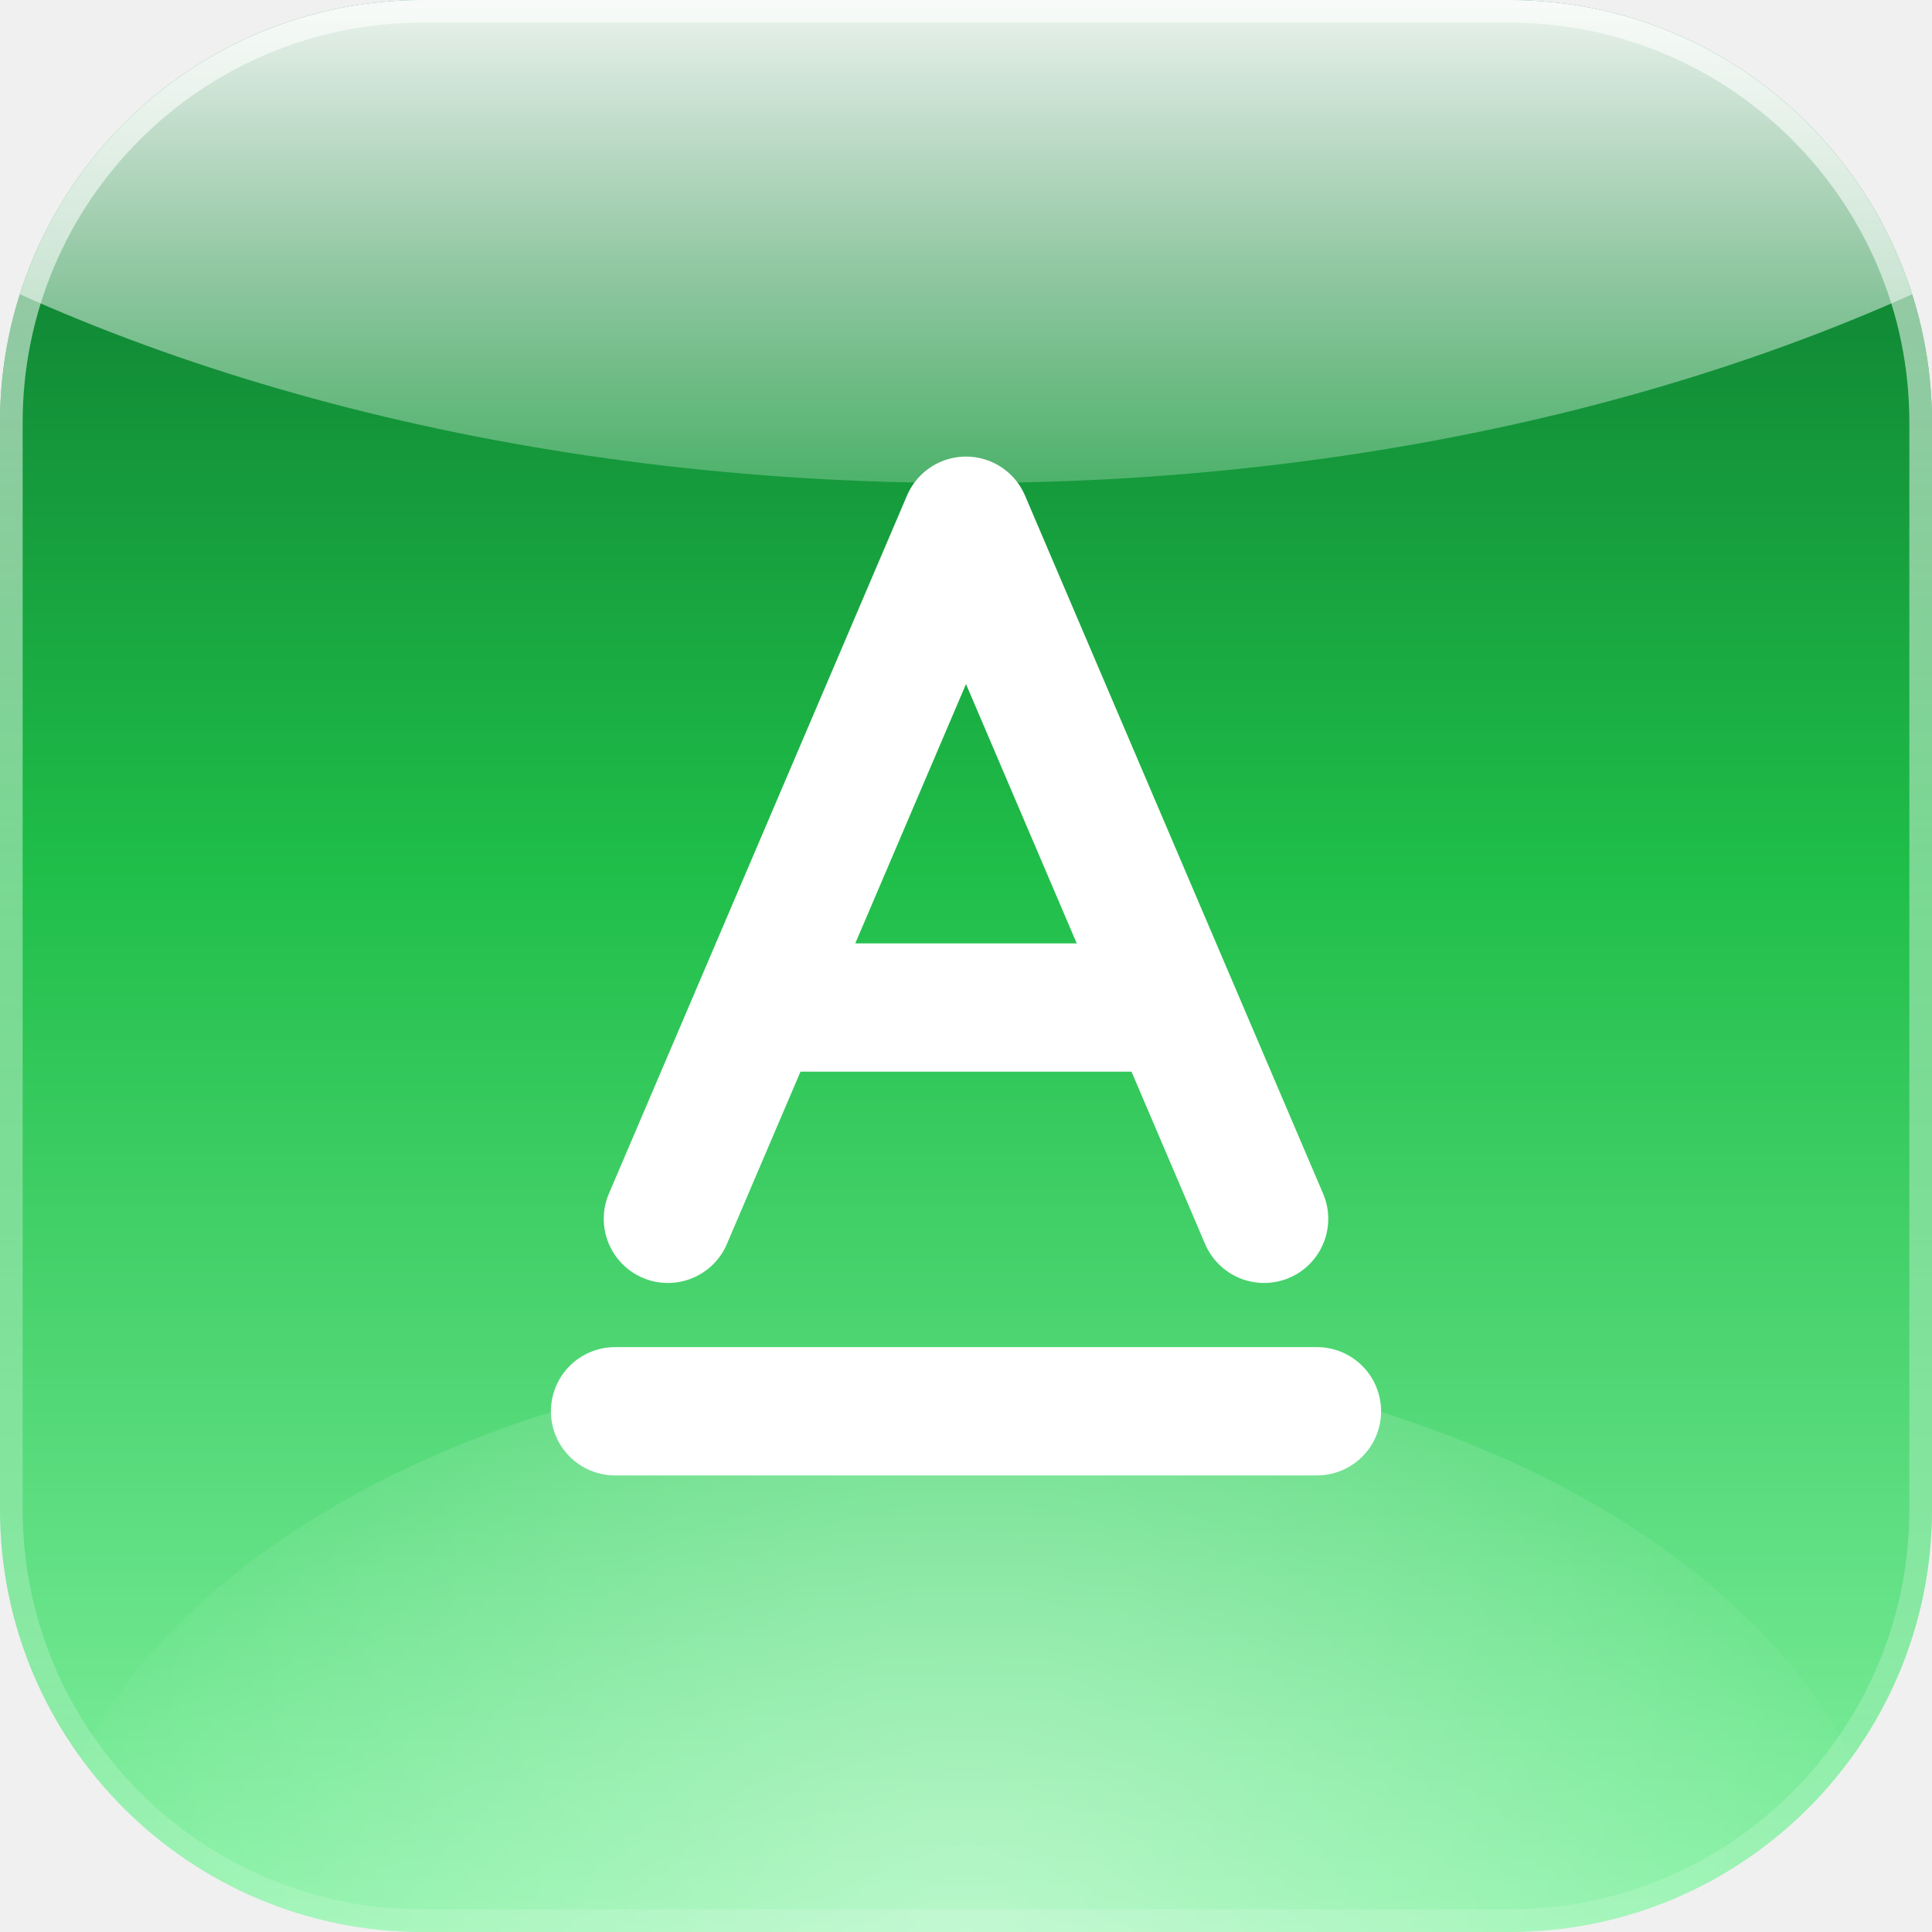
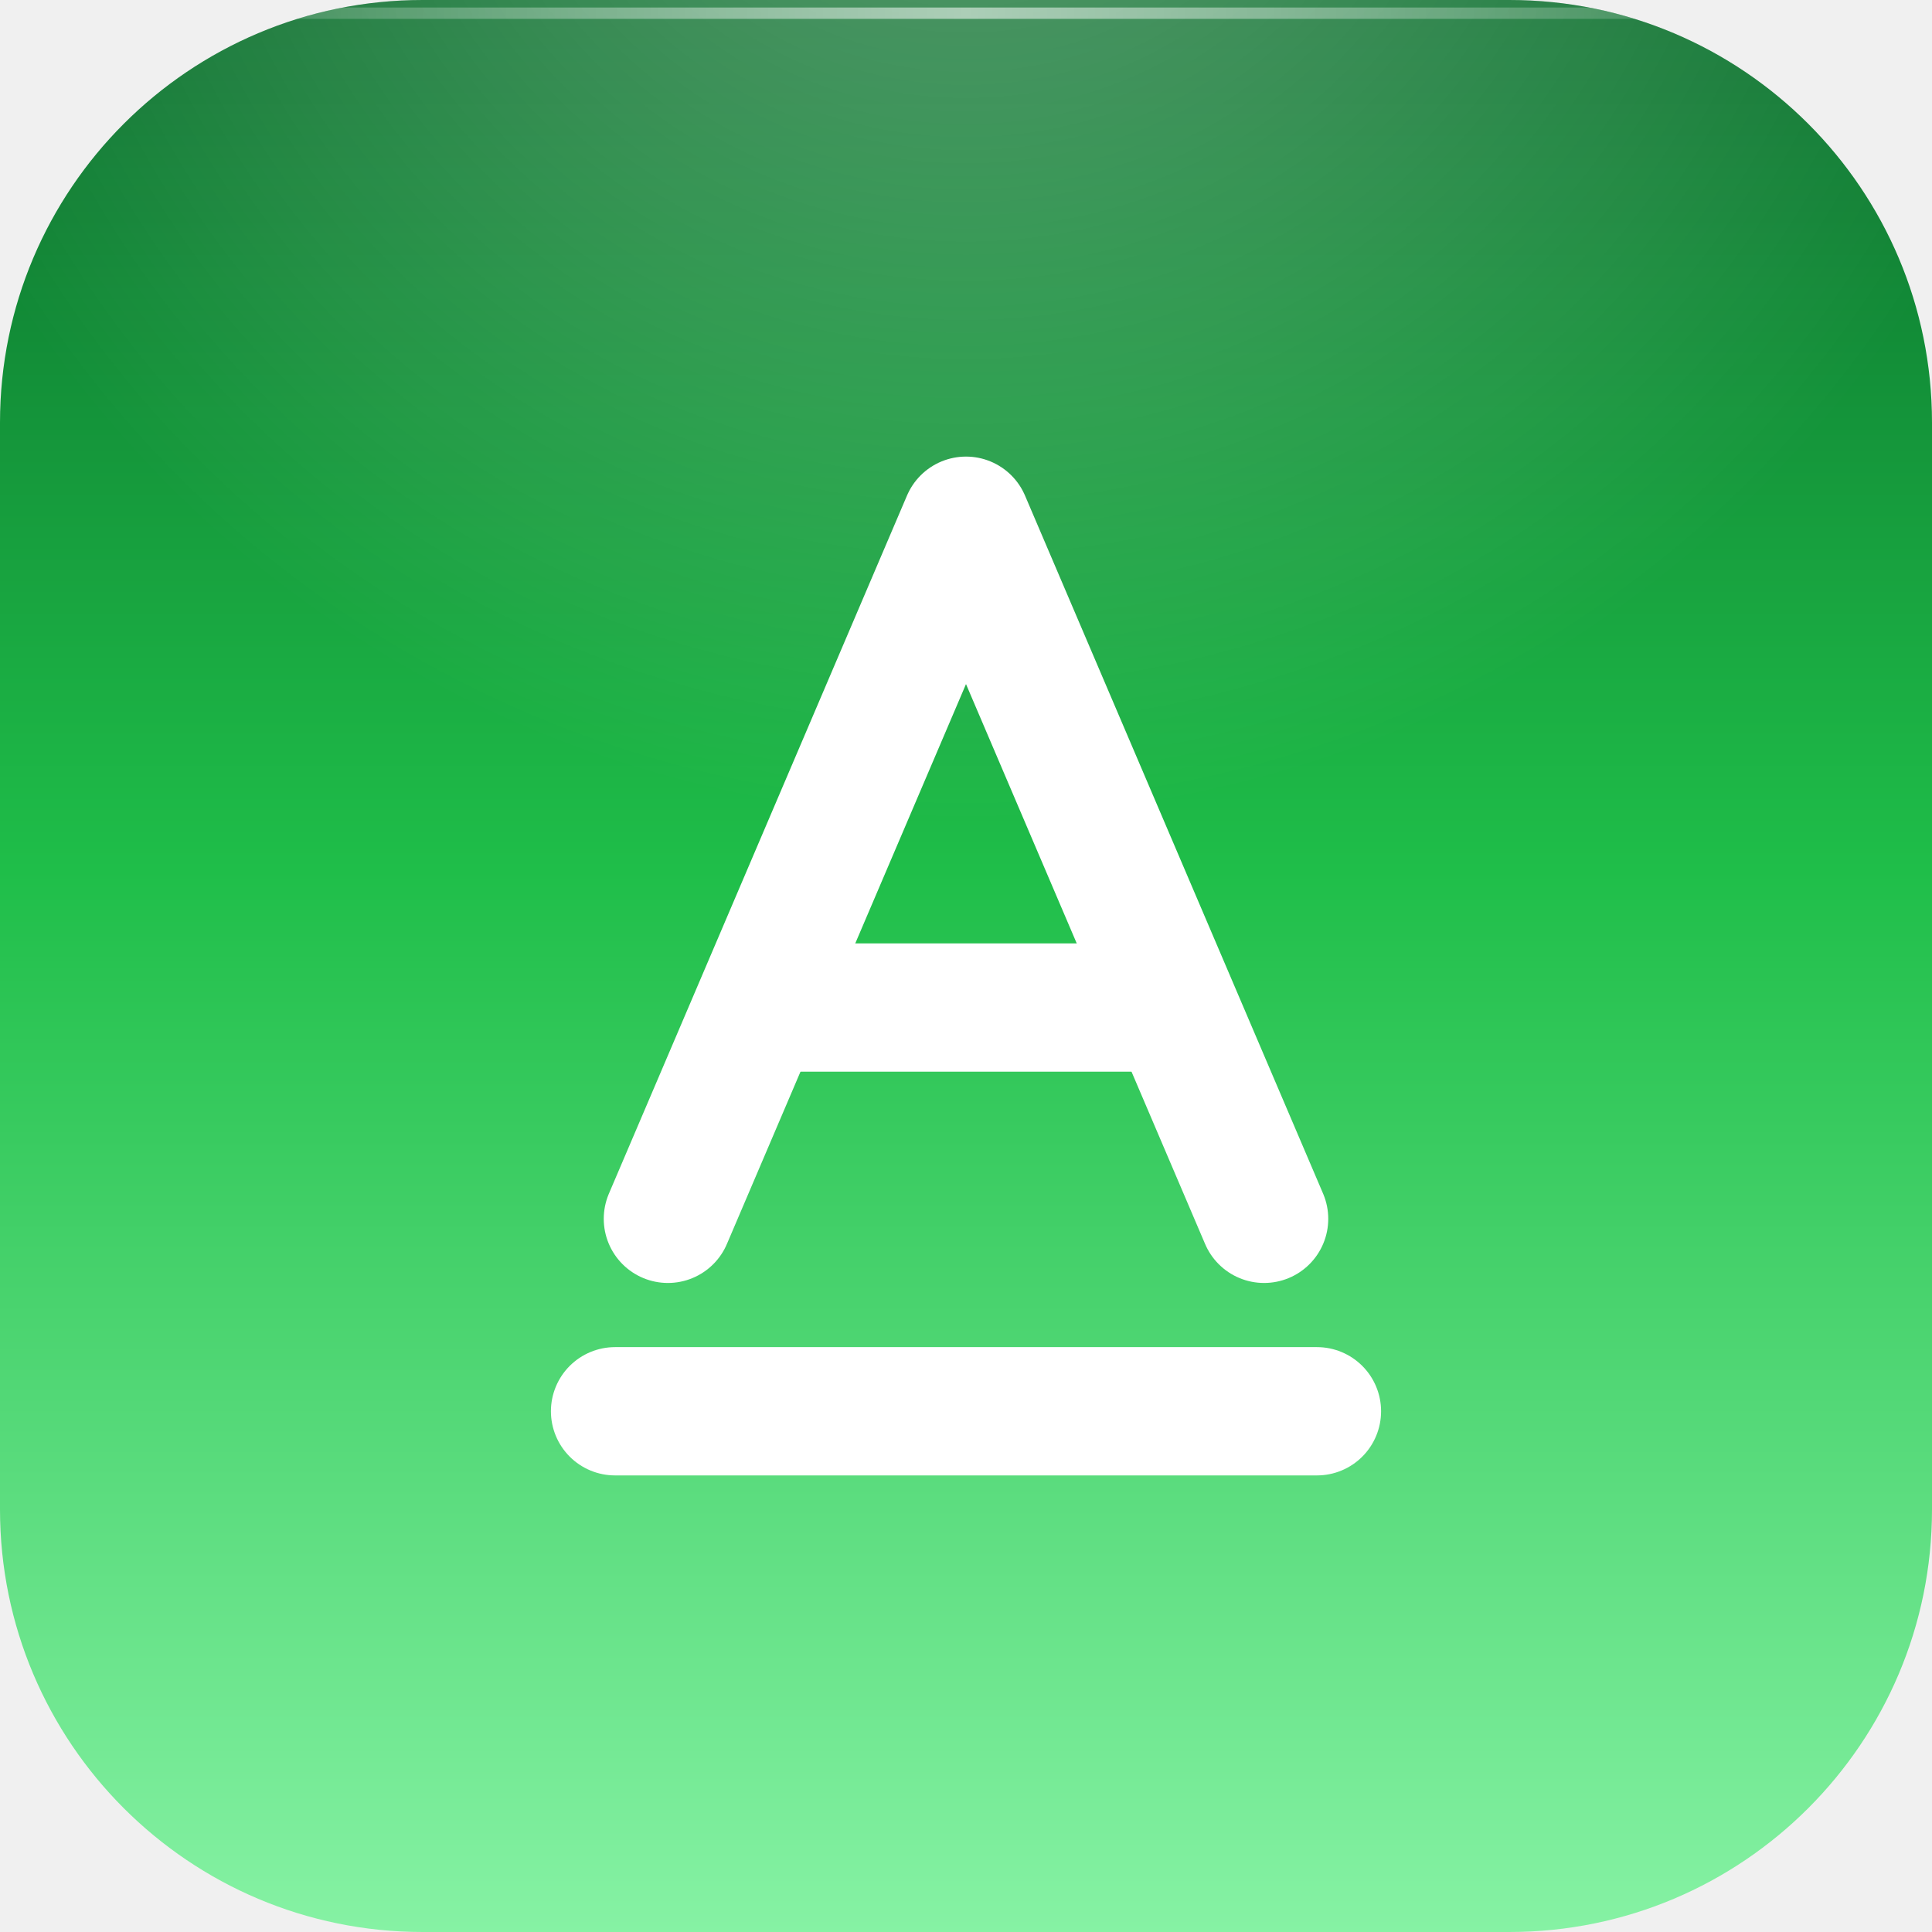
<svg xmlns="http://www.w3.org/2000/svg" viewBox="0 0 512 512" width="512" height="512" role="img" aria-label="VocabSync">
  <defs>
    <linearGradient id="body" x1="256" y1="0" x2="256" y2="512" gradientUnits="userSpaceOnUse">
      <stop offset="0" stop-color="#0A6E2C" />
      <stop offset="0.45" stop-color="#1FBE49" />
      <stop offset="1" stop-color="#86F2A4" />
    </linearGradient>
-     <linearGradient id="sweep" x1="256" y1="0" x2="256" y2="128" gradientUnits="userSpaceOnUse">
-       <stop offset="0" stop-color="#ffffff" stop-opacity="0.92" />
-       <stop offset="1" stop-color="#ffffff" stop-opacity="0.24" />
-     </linearGradient>
-     <radialGradient id="bounce" cx="256" cy="512" r="256" gradientUnits="userSpaceOnUse">
-       <stop offset="0" stop-color="#ffffff" stop-opacity="0.42" />
+     <radialGradient id="sheen" cx="256" cy="-82" r="300" gradientUnits="userSpaceOnUse">
+       <stop offset="0" stop-color="#ffffff" stop-opacity="0.34" />
      <stop offset="1" stop-color="#ffffff" stop-opacity="0" />
    </radialGradient>
-     <linearGradient id="rim" x1="256" y1="0" x2="256" y2="512" gradientUnits="userSpaceOnUse">
-       <stop offset="0" stop-color="#ffffff" stop-opacity="0.62" />
-       <stop offset="1" stop-color="#ffffff" stop-opacity="0.14" />
+     <linearGradient id="rim" x1="0" y1="0" x2="512" y2="0" gradientUnits="userSpaceOnUse">
+       <stop offset="0" stop-color="#ffffff" stop-opacity="0" />
+       <stop offset="0.5" stop-color="#ffffff" stop-opacity="0.55" />
+       <stop offset="1" stop-color="#ffffff" stop-opacity="0" />
    </linearGradient>
    <clipPath id="shape">
      <rect width="512" height="512" rx="112" ry="112" />
    </clipPath>
  </defs>
  <g clip-path="url(#shape)">
    <rect width="512" height="512" fill="url(#body)" />
-     <ellipse cx="256" cy="-125" rx="420" ry="253" fill="url(#sweep)" />
-     <ellipse cx="256" cy="512" rx="246" ry="154" fill="url(#bounce)" />
-     <rect x="3" y="3" width="506" height="506" rx="109" ry="109" fill="none" stroke="url(#rim)" stroke-width="6" />
+     <ellipse cx="256" cy="-82" rx="360" ry="300" fill="url(#sheen)" />
+     <rect x="0" y="2" width="512" height="3" fill="url(#rim)" />
  </g>
  <g fill="none" stroke="#ffffff" stroke-width="34" stroke-linecap="round" stroke-linejoin="round">
    <path d="M177 323 L256 138 L335 323" />
    <path d="M209 267 L304 267" />
    <path d="M163 374 L349 374" />
  </g>
</svg>
